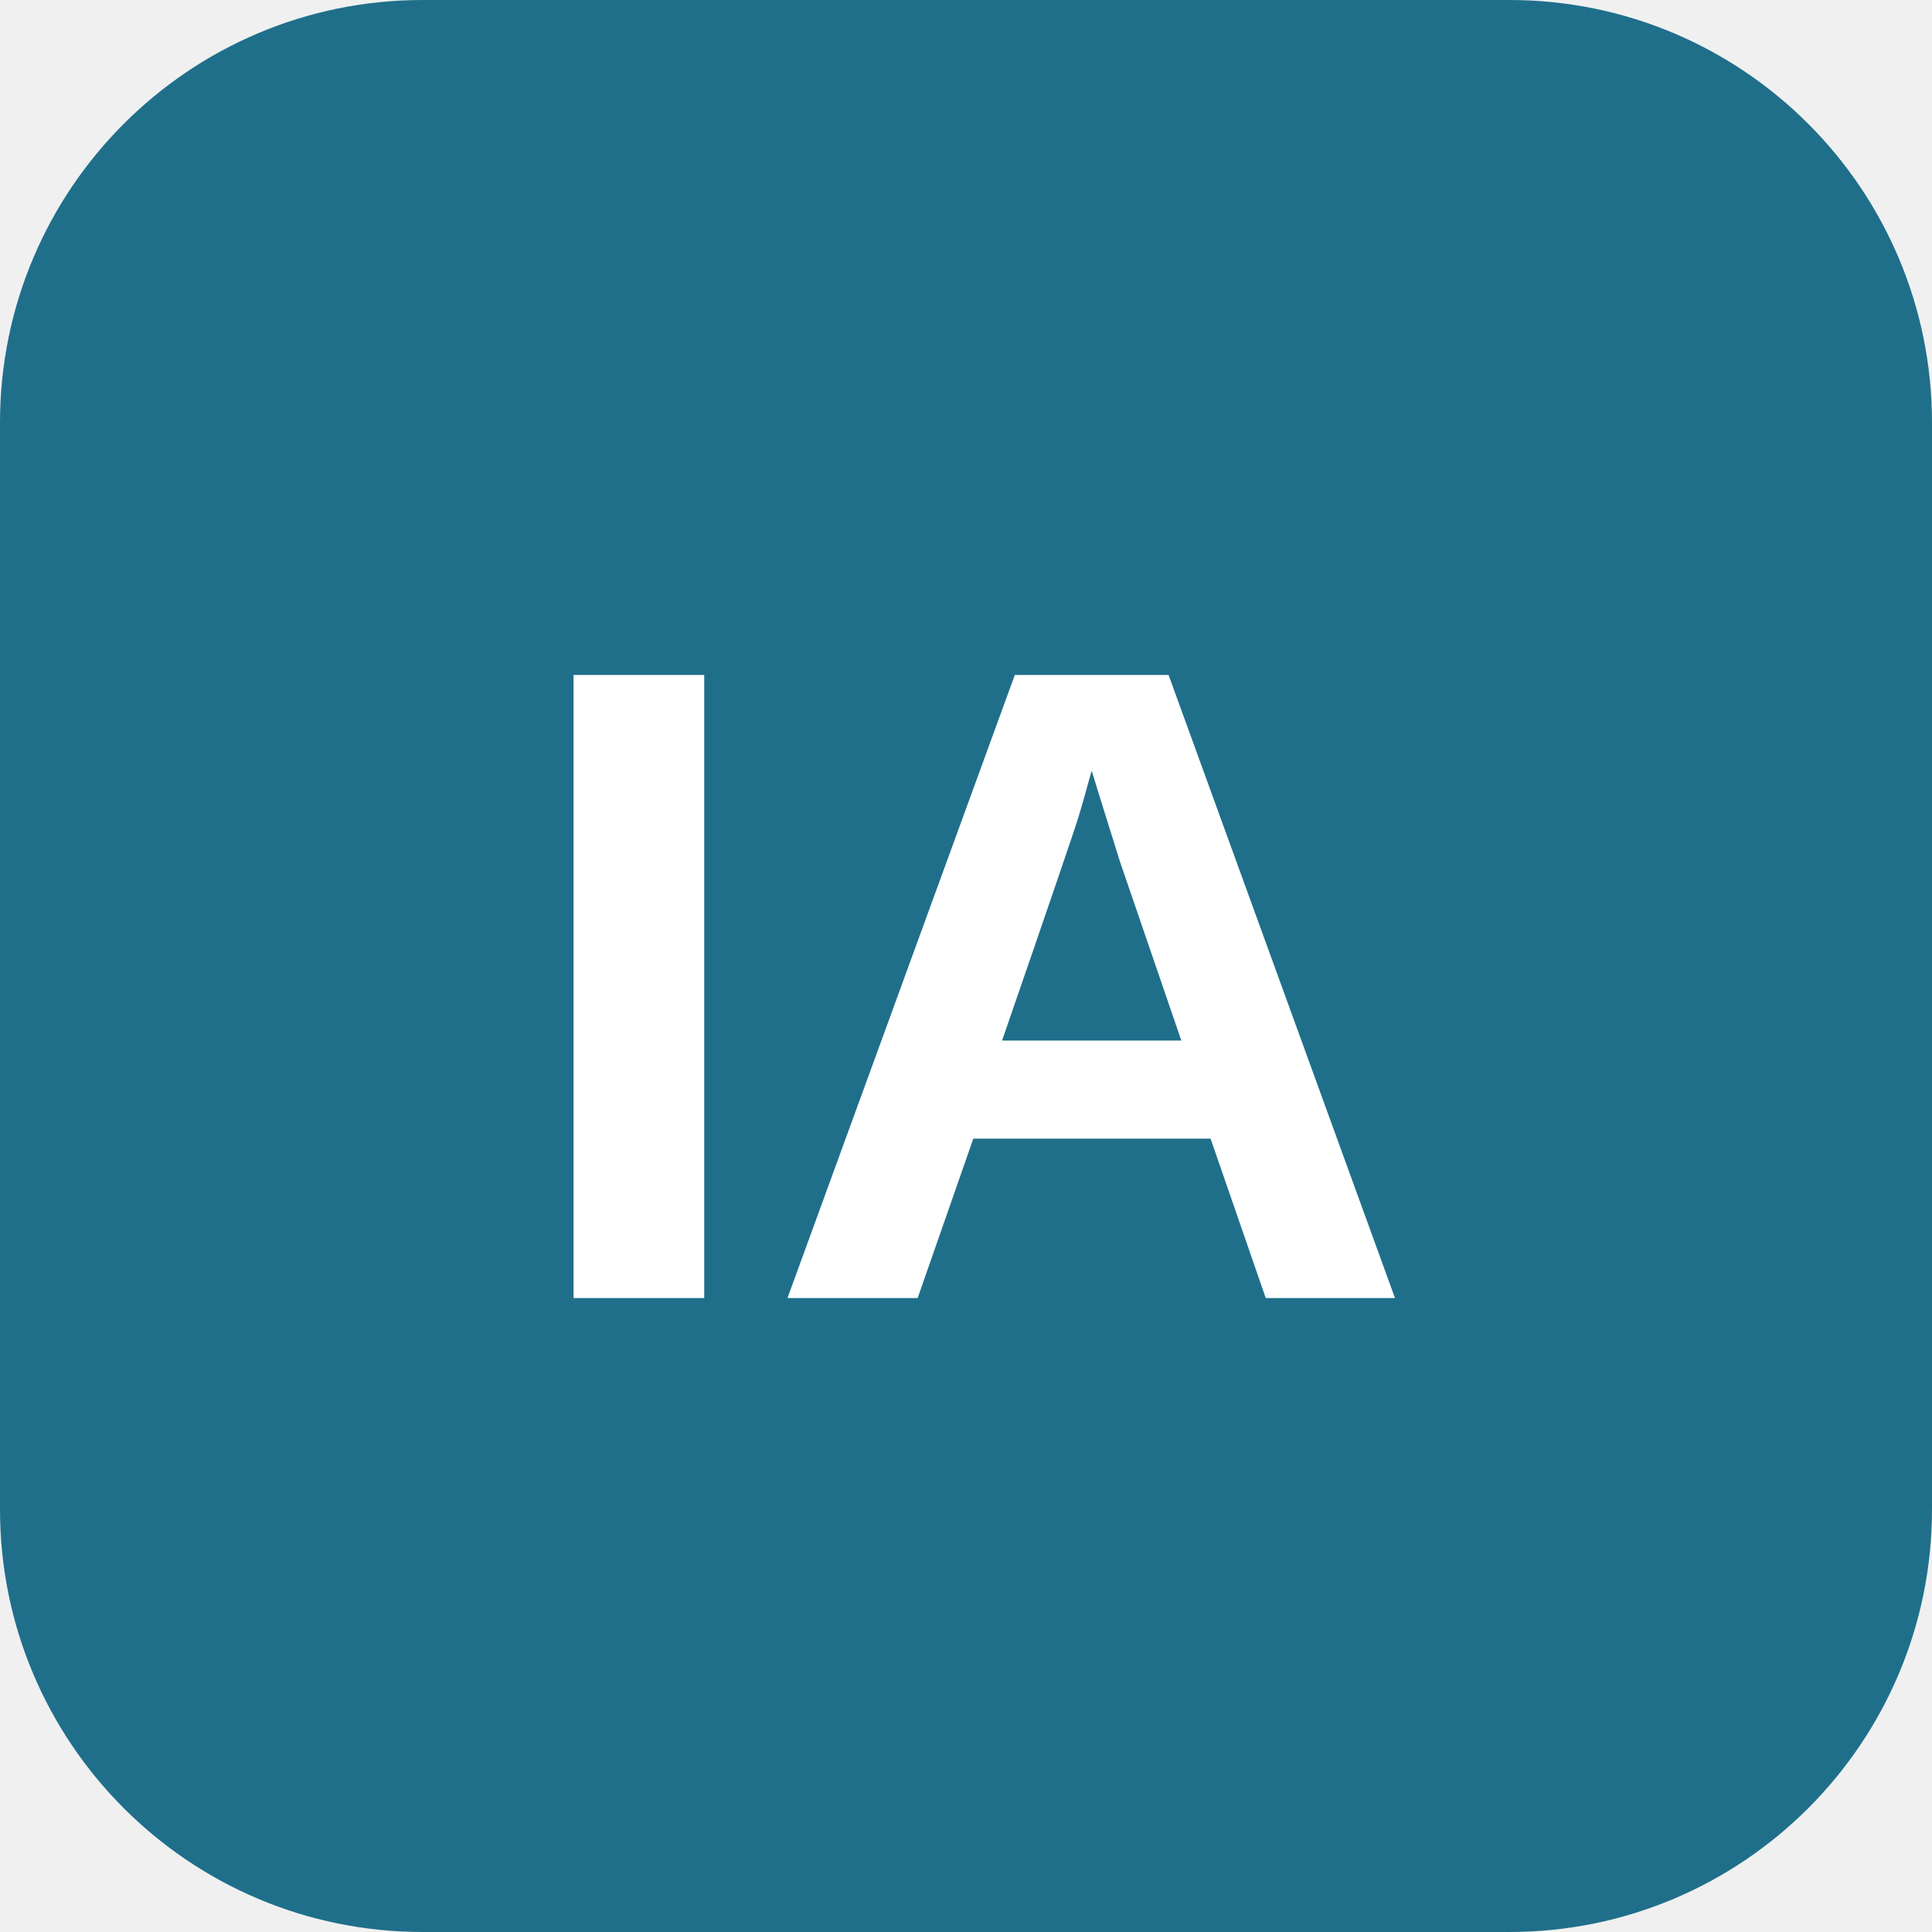
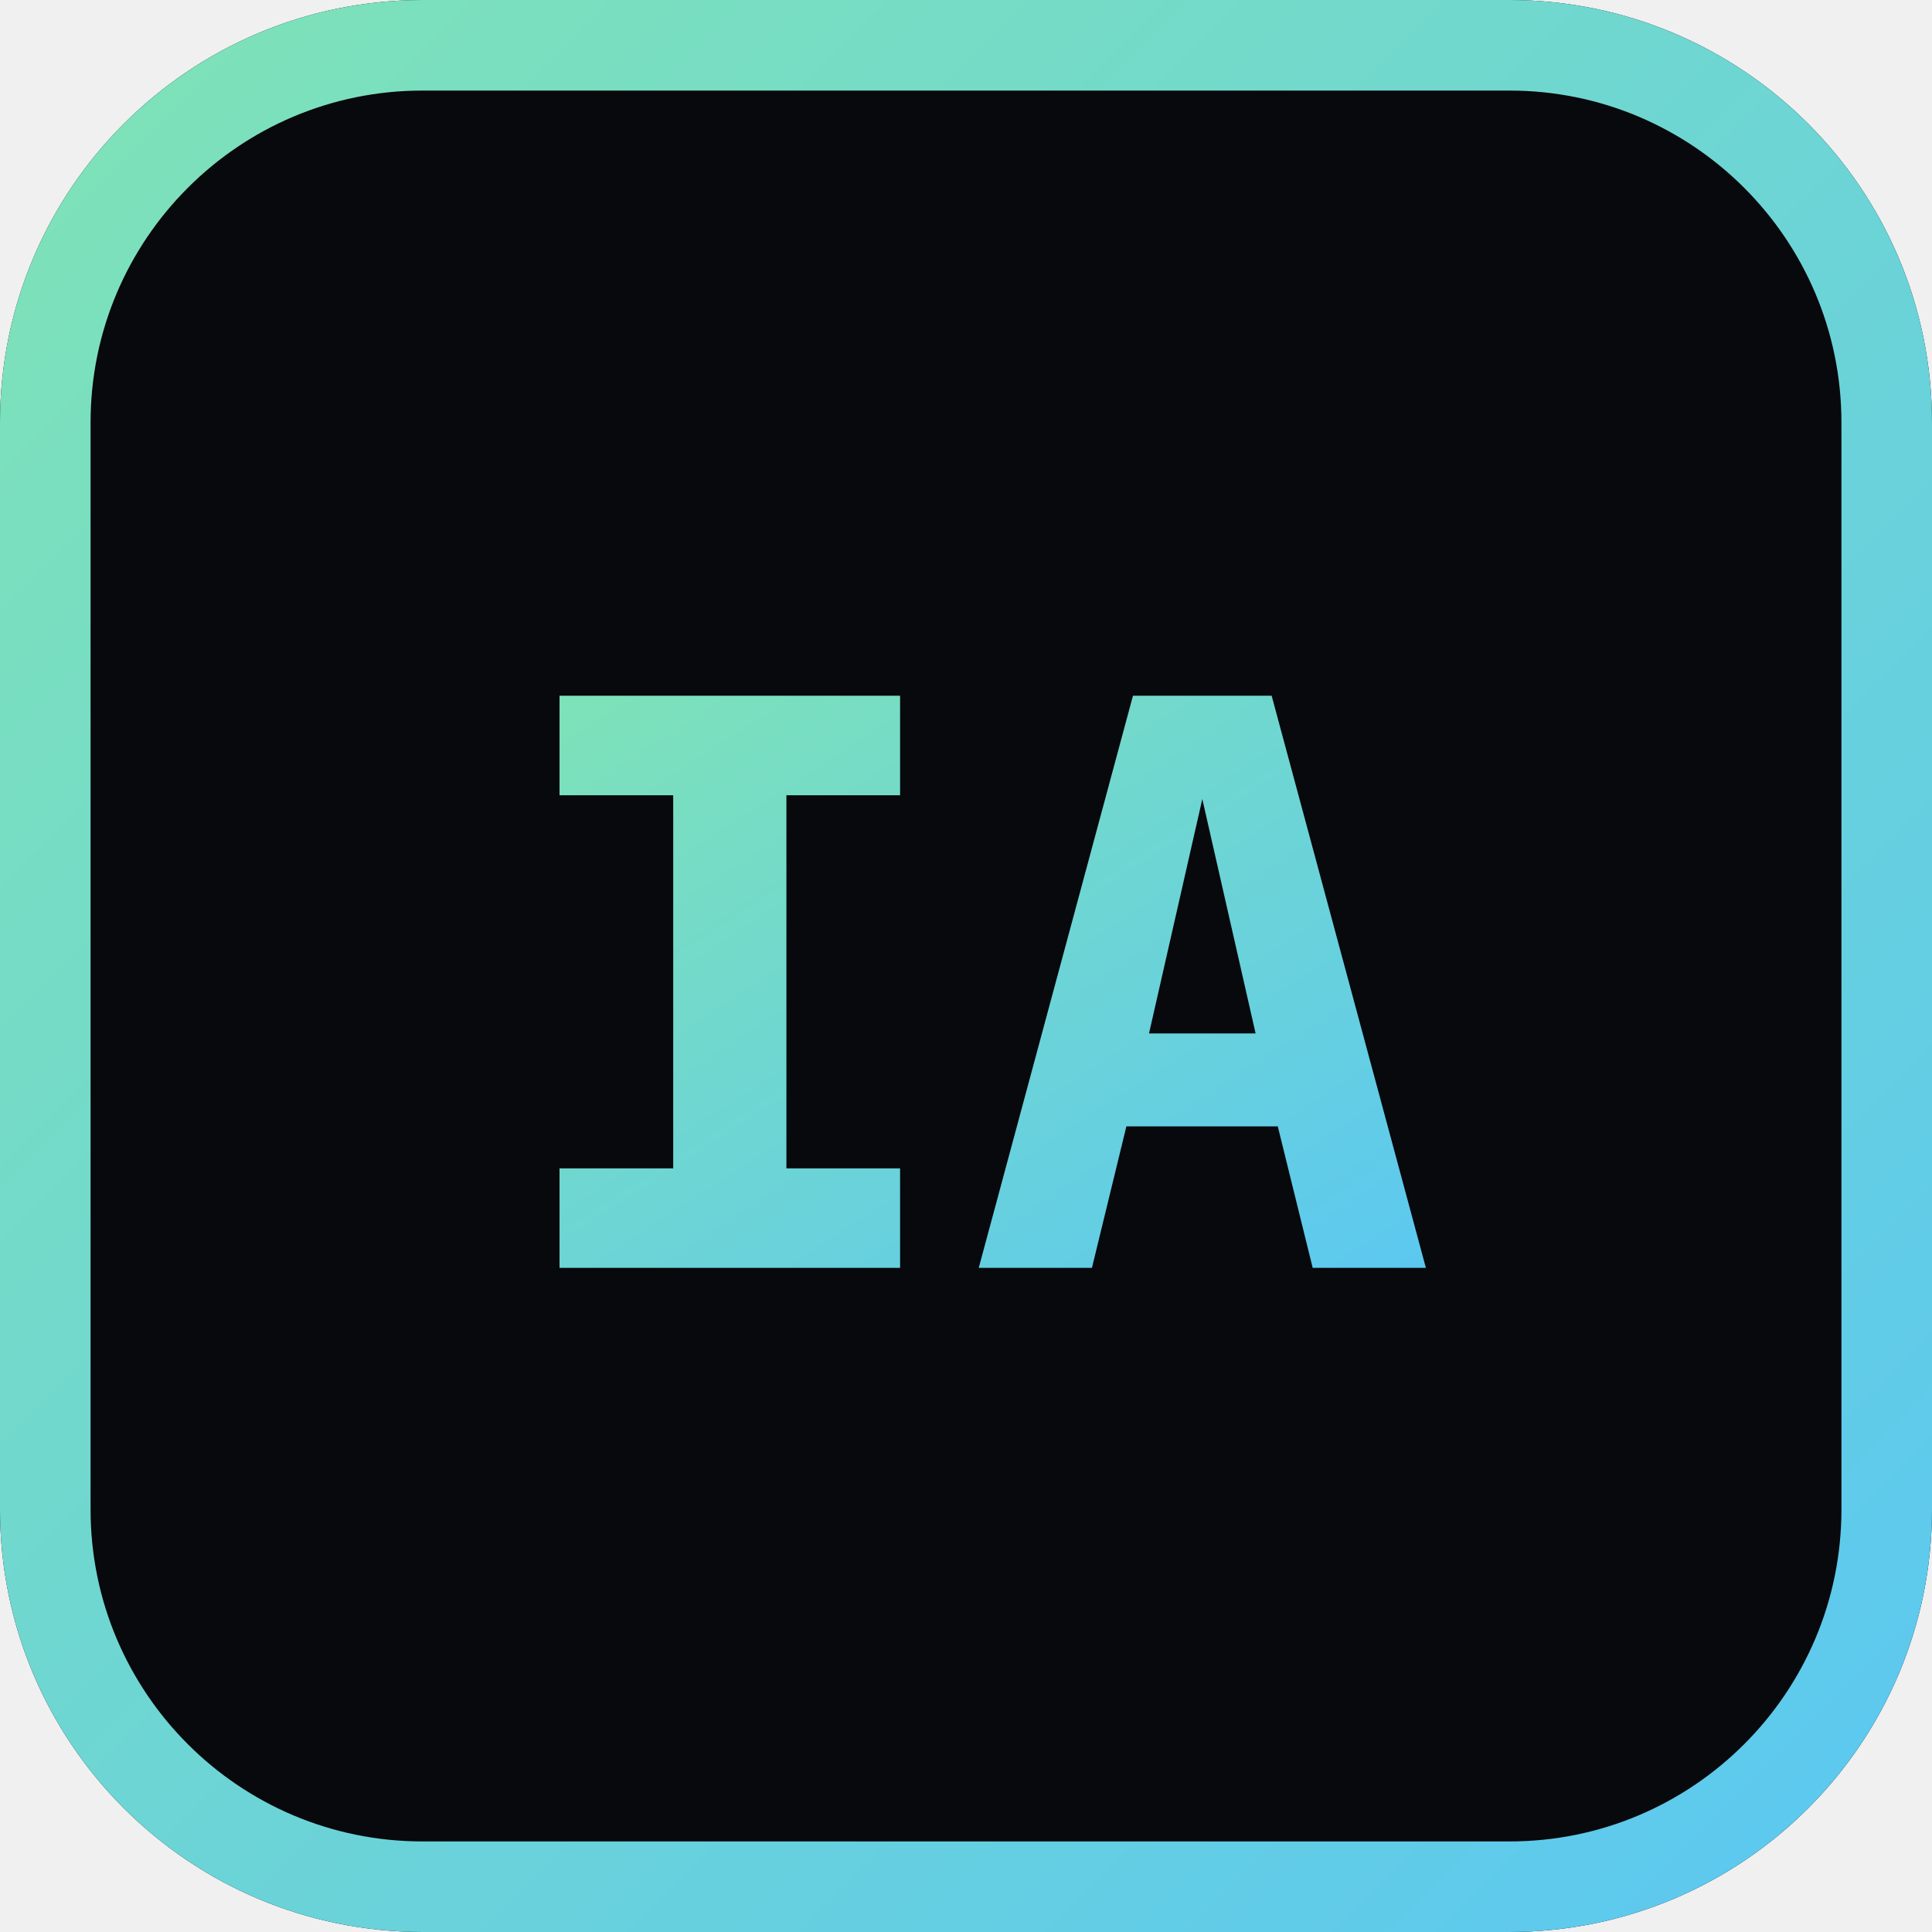
<svg xmlns="http://www.w3.org/2000/svg" viewBox="0 0 64 64">
-   <rect width="64" height="64" rx="14" fill="#1f6f8b" />
-   <text x="32" y="43" text-anchor="middle" font-family="Segoe UI, Arial, sans-serif" font-size="30" font-weight="700" fill="#ffffff">IA</text>
+   <defs>
+     <linearGradient id="g" x1="0" y1="0" x2="1" y2="1">
+       <stop offset="0" stop-color="#7ee2b8" />
+       <stop offset="1" stop-color="#5cc8f0" />
+     </linearGradient>
+   </defs>
+   <rect width="64" height="64" rx="14" fill="#07090d" />
+   <rect x="1.5" y="1.5" width="61" height="61" rx="12.5" fill="none" stroke="url(#g)" stroke-width="3" />
+   <text x="32" y="42" text-anchor="middle" font-family="Consolas, monospace" font-size="26" font-weight="700" fill="url(#g)">IA</text>
</svg>
